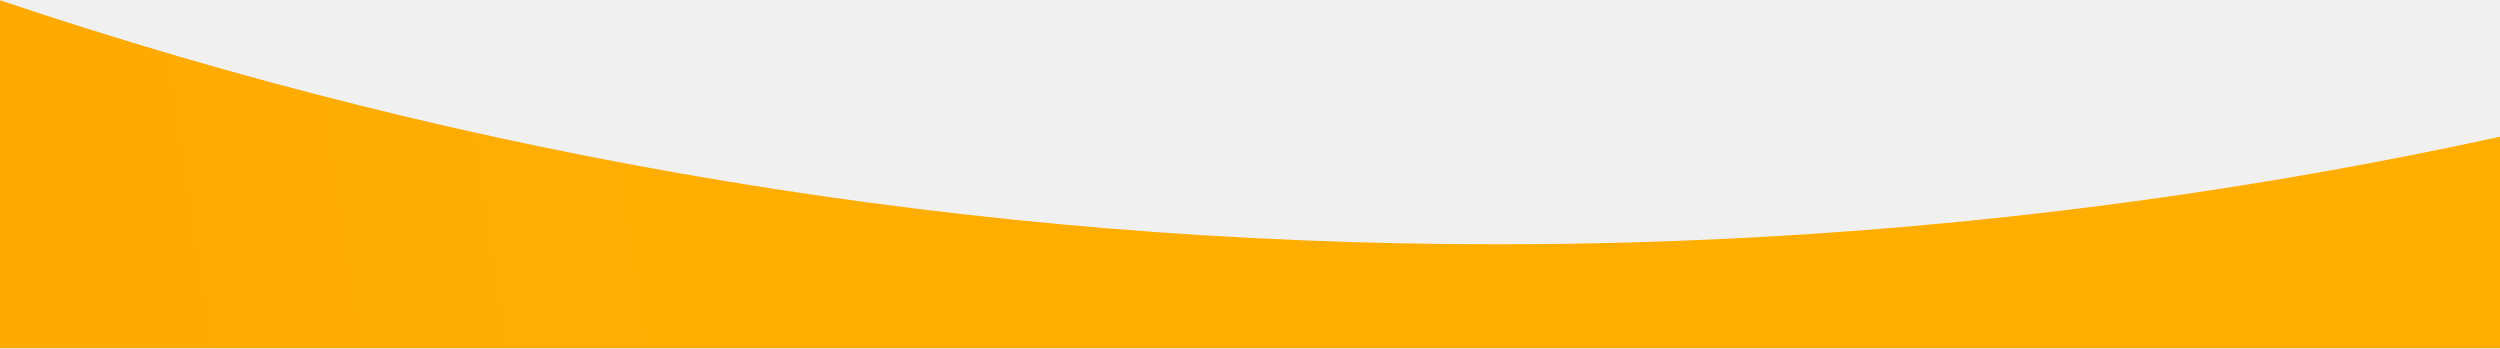
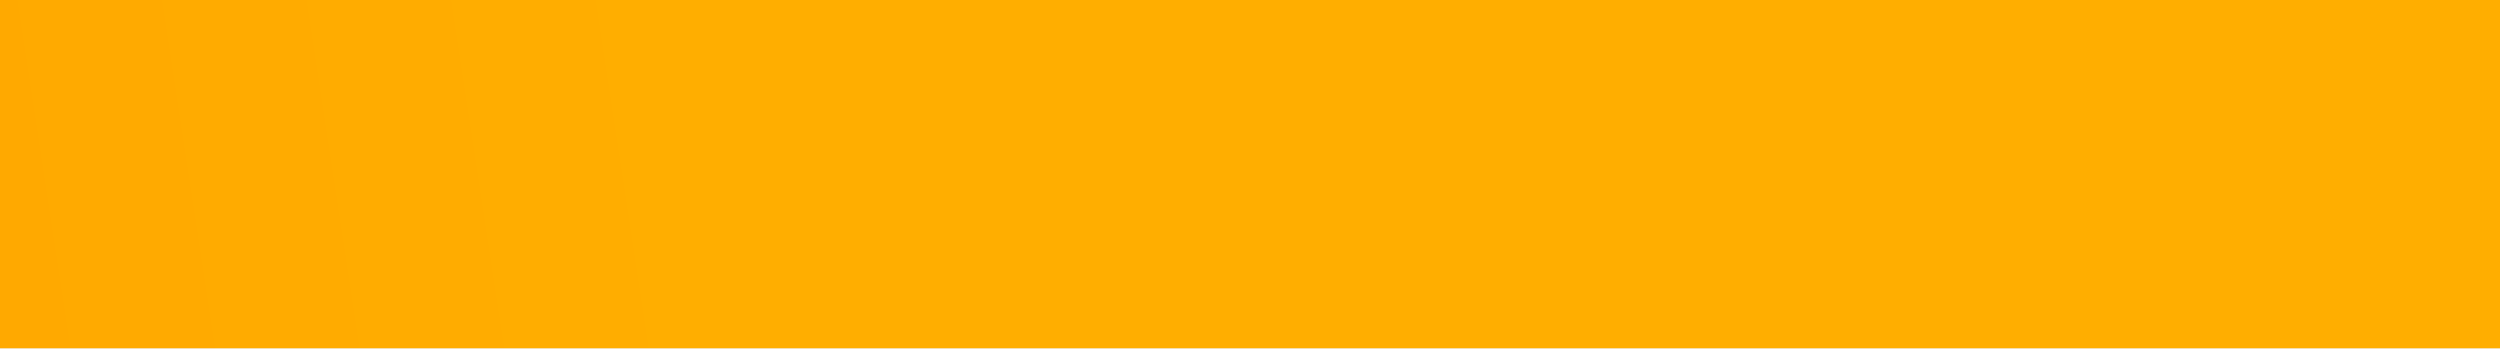
<svg xmlns="http://www.w3.org/2000/svg" width="1924" height="268" viewBox="0 0 1924 268" fill="none">
  <g clip-path="url(#clip0)">
-     <path fill-rule="evenodd" clip-rule="evenodd" d="M1924 105.219C3545.69 -248.281 4760 -1692.33 4760 -3420C4760 -5412.64 3144.64 -7028 1152 -7028C-840.643 -7028 -2456 -5412.64 -2456 -3420C-2456 -1830.19 -1427.74 -480.533 0 0.181V268H1924V105.219ZM1924 105.219V0H0V0.181C361.762 121.984 749.172 188 1152 188C1416.98 188 1675.28 159.436 1924 105.219Z" fill="url(#paint0_linear)" />
+     <path fillRule="evenodd" clip-rule="evenodd" d="M1924 105.219C3545.69 -248.281 4760 -1692.33 4760 -3420C4760 -5412.64 3144.64 -7028 1152 -7028C-840.643 -7028 -2456 -5412.64 -2456 -3420C-2456 -1830.19 -1427.74 -480.533 0 0.181V268H1924V105.219ZM1924 105.219V0H0V0.181C361.762 121.984 749.172 188 1152 188C1416.98 188 1675.28 159.436 1924 105.219Z" fill="url(#paint0_linear)" />
  </g>
  <defs>
    <linearGradient id="paint0_linear" x1="-38.79" y1="-3627.74" x2="-3952.78" y2="-3031.27" gradientUnits="userSpaceOnUse">
      <stop stop-color="#FFAE00" />
      <stop offset="1" stop-color="#FF8A00" />
    </linearGradient>
    <clipPath id="clip0">
      <rect width="1924" height="268" fill="white" />
    </clipPath>
  </defs>
</svg>
